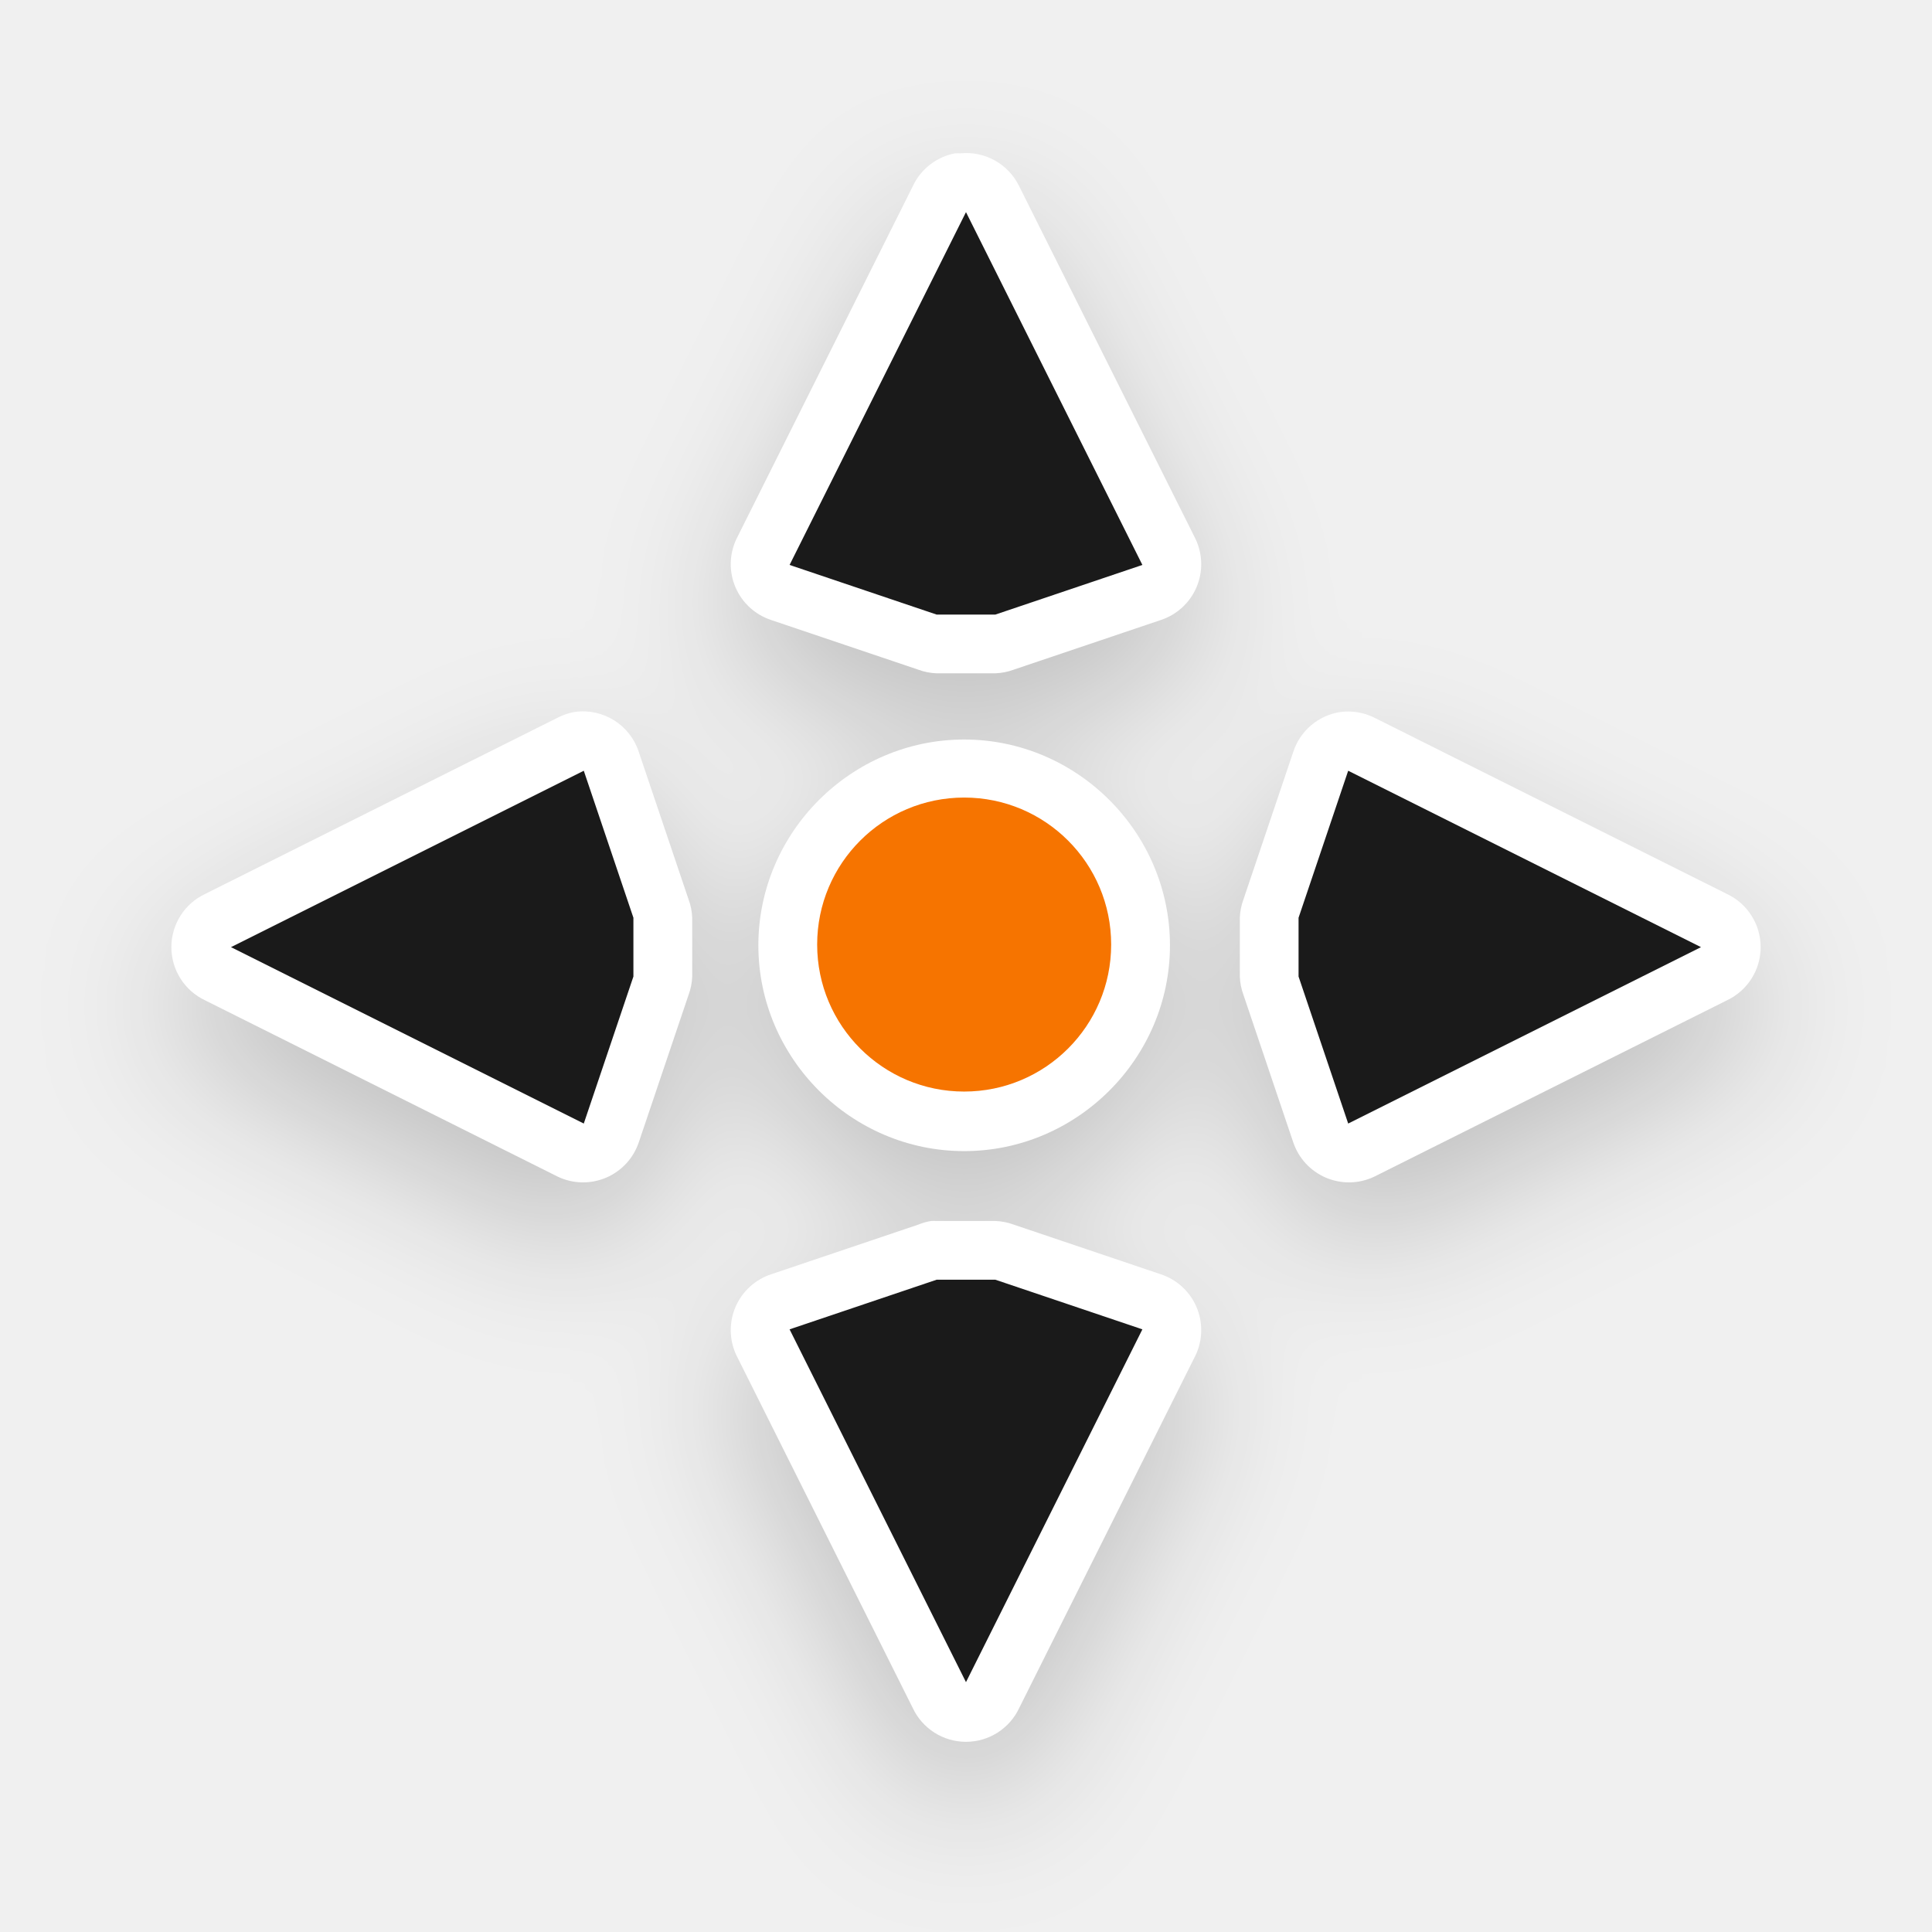
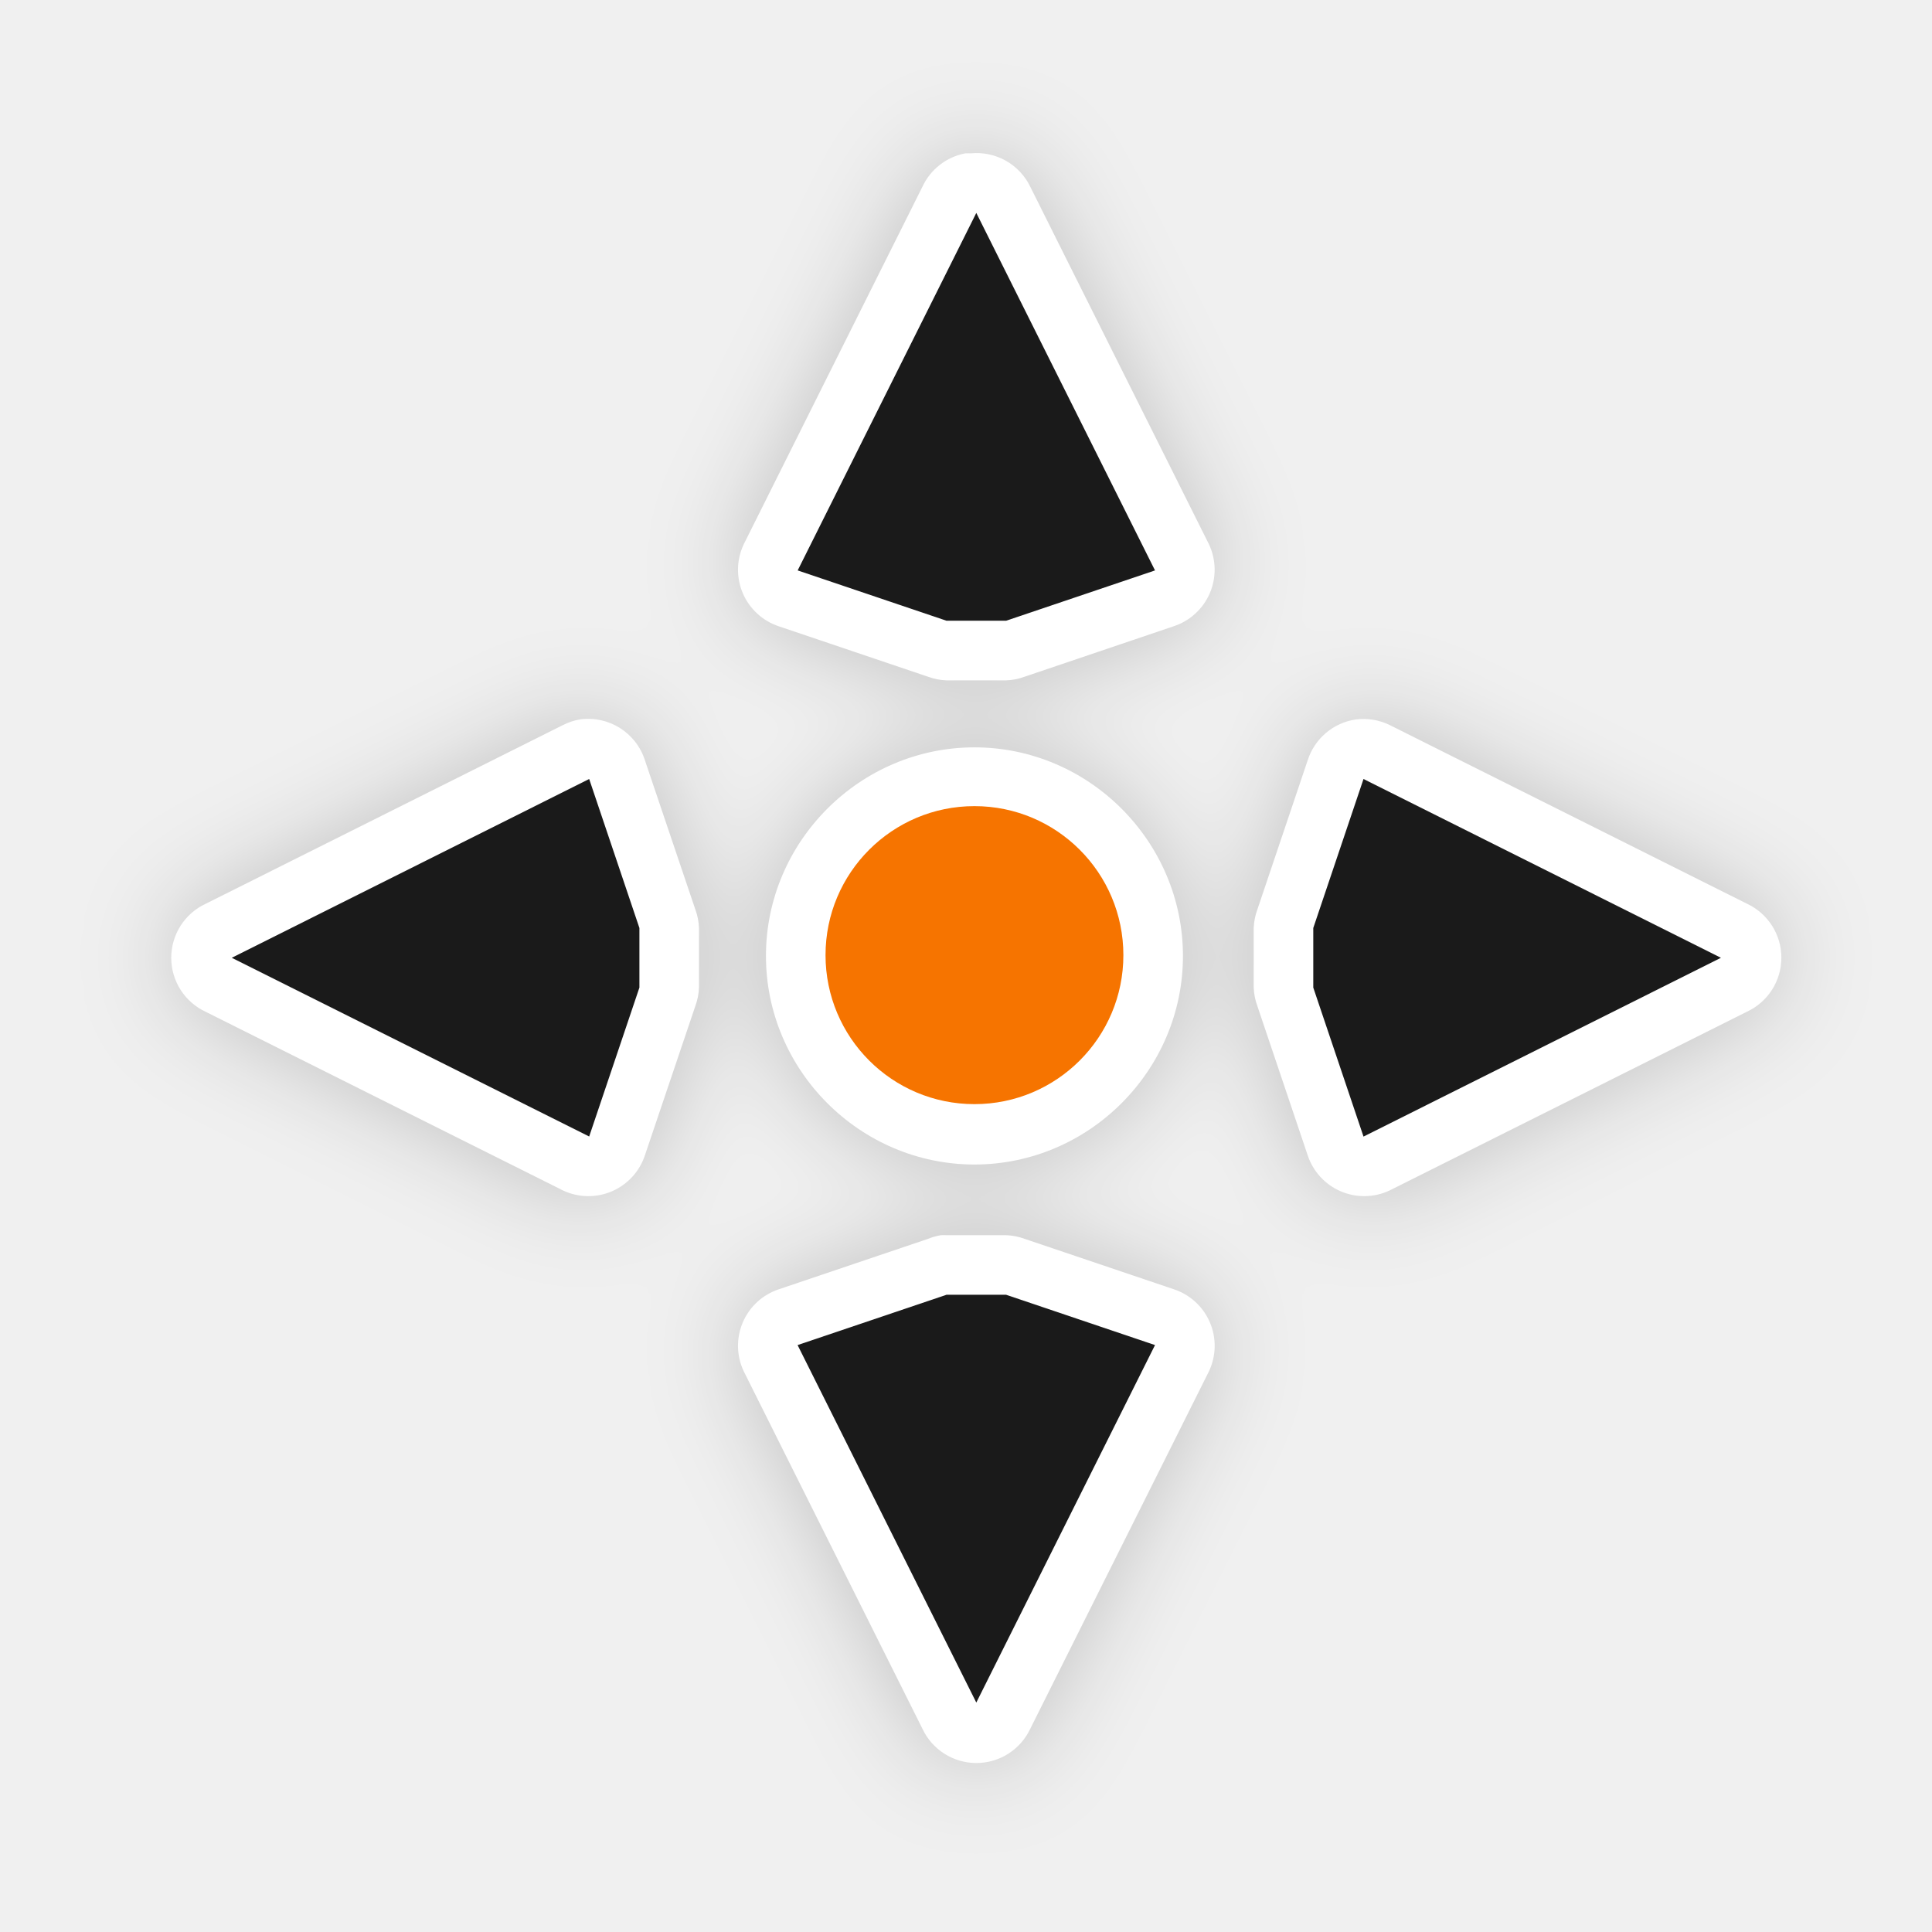
- <svg xmlns="http://www.w3.org/2000/svg" height="24" viewBox="0 0 24 24" width="24">
-   <filter id="a" color-interpolation-filters="sRGB" height="1.216" width="1.216" x="-.108" y="-.108">
-     <feGaussianBlur stdDeviation="1.216" />
+ <svg xmlns="http://www.w3.org/2000/svg" id="svg15" version="1.1" width="24" viewBox="0 0 24 24" height="24">
+   <defs id="defs19">
+     <filter height="1.144" y="-0.072" width="1.144" x="-0.072" id="filter878" style="color-interpolation-filters:sRGB">
+       <feGaussianBlur id="feGaussianBlur880" stdDeviation="0.6" />
+     </filter>
+   </defs>
+   <filter y="-.108" x="-.108" width="1.216" height="1.216" color-interpolation-filters="sRGB" id="a">
+     <feGaussianBlur id="feGaussianBlur2" stdDeviation="1.216" />
  </filter>
-   <g transform="matrix(.7304439 0 0 .7304439 -163.6946 -690.8526)">
-     <path d="m240.344 949.406a1 1 0 0 0 -.719.562l-3 6a1 1 0 0 0 .594 1.375l2.5.844a1 1 0 0 0 .312.062h1a1 1 0 0 0 .312-.062l2.5-.844a1 1 0 0 0 .594-1.375l-3-6a1 1 0 0 0 -1-.562 1 1 0 0 0 -.094 0zm-6.469 9.5a1 1 0 0 0 -.281.094l-6 3a1 1 0 0 0 0 1.812l6 3a1 1 0 0 0 1.375-.594l.844-2.5a1 1 0 0 0 .062-.312v-1a1 1 0 0 0 -.062-.312l-.844-2.5a1 1 0 0 0 -1.094-.688zm13.031 0a1 1 0 0 0 -.812.688l-.844 2.5a1 1 0 0 0 -.062.312v1a1 1 0 0 0 .062.312l.844 2.5a1 1 0 0 0 1.375.594l6-3a1 1 0 0 0 0-1.812l-6-3a1 1 0 0 0 -.562-.094zm-6.406.469c-1.921 0-3.5 1.579-3.5 3.5s1.579 3.5 3.5 3.5 3.5-1.579 3.5-3.5-1.579-3.5-3.5-3.5zm-.562 8.188a1 1 0 0 0 -.219.062l-2.5.844a1 1 0 0 0 -.594 1.375l3 6a1 1 0 0 0 1.812 0l3-6a1 1 0 0 0 -.594-1.375l-2.5-.844a1 1 0 0 0 -.312-.062h-1a1 1 0 0 0 -.094 0z" filter="url(#a)" opacity=".2" />
-     <path d="m240.344 948.406a1 1 0 0 0 -.719.562l-3 6a1 1 0 0 0 .594 1.375l2.5.844a1 1 0 0 0 .312.062h1a1 1 0 0 0 .312-.062l2.5-.844a1 1 0 0 0 .594-1.375l-3-6a1 1 0 0 0 -1-.562 1 1 0 0 0 -.094 0zm-6.469 9.5a1 1 0 0 0 -.281.094l-6 3a1 1 0 0 0 0 1.812l6 3a1 1 0 0 0 1.375-.594l.844-2.5a1 1 0 0 0 .062-.312v-1a1 1 0 0 0 -.062-.312l-.844-2.5a1 1 0 0 0 -1.094-.688zm13.031 0a1 1 0 0 0 -.812.688l-.844 2.5a1 1 0 0 0 -.062.312v1a1 1 0 0 0 .062.312l.844 2.5a1 1 0 0 0 1.375.594l6-3a1 1 0 0 0 0-1.812l-6-3a1 1 0 0 0 -.562-.094zm-6.406.469c-1.921 0-3.5 1.579-3.5 3.5s1.579 3.5 3.5 3.5 3.5-1.579 3.5-3.5-1.579-3.5-3.5-3.5zm-.562 8.188a1 1 0 0 0 -.219.062l-2.5.844a1 1 0 0 0 -.594 1.375l3 6a1 1 0 0 0 1.812 0l3-6a1 1 0 0 0 -.594-1.375l-2.5-.844a1 1 0 0 0 -.312-.062h-1a1 1 0 0 0 -.094 0z" fill="#fff" />
-     <path d="m240.531 949.406-3 6 2.5.844h1l2.5-.844zm-6.5 9.5-6 3 6 3 .844-2.5v-1zm13 0-.844 2.5v1l.844 2.5 6-3zm-7 8.656-2.5.844 3 6 3-6-2.5-.844z" fill="#1a1a1a" />
-     <circle cx="240.5" cy="961.862" fill="#f67400" r="2.5" />
+   <path id="path876" fill="#ffffff" d="M 11.99,1.905 A 0.74,0.74 0 0 0 11.458,2.321 L 9.238,6.763 a 0.74,0.74 0 0 0 0.439,1.018 l 1.85,0.625 a 0.74,0.74 0 0 0 0.231,0.046 h 0.74 a 0.74,0.74 0 0 0 0.231,-0.046 L 14.579,7.78 A 0.74,0.74 0 0 0 15.019,6.763 L 12.799,2.321 a 0.74,0.74 0 0 0 -0.74,-0.416 0.74,0.74 0 0 0 -0.069,0 z M 7.203,8.937 A 0.74,0.74 0 0 0 6.995,9.006 L 2.555,11.227 a 0.74,0.74 0 0 0 0,1.342 L 6.995,14.789 A 0.74,0.74 0 0 0 8.012,14.35 L 8.637,12.499 A 0.74,0.74 0 0 0 8.683,12.268 V 11.528 A 0.74,0.74 0 0 0 8.637,11.296 L 8.012,9.446 A 0.74,0.74 0 0 0 7.203,8.937 Z m 9.642,0 a 0.74,0.74 0 0 0 -0.601,0.509 l -0.624,1.851 a 0.74,0.74 0 0 0 -0.046,0.231 v 0.74 a 0.74,0.74 0 0 0 0.046,0.231 l 0.624,1.851 a 0.74,0.74 0 0 0 1.017,0.439 l 4.44,-2.221 a 0.74,0.74 0 0 0 0,-1.342 L 17.262,9.006 a 0.74,0.74 0 0 0 -0.416,-0.069 z m -4.74,0.347 c -1.422,0 -2.59,1.169 -2.59,2.591 0,1.422 1.168,2.591 2.59,2.591 1.422,0 2.59,-1.169 2.59,-2.591 0,-1.422 -1.168,-2.591 -2.59,-2.591 z m -0.416,6.06 a 0.74,0.74 0 0 0 -0.162,0.046 l -1.85,0.625 a 0.74,0.74 0 0 0 -0.439,1.018 l 2.22,4.441 a 0.74,0.74 0 0 0 1.341,0 l 2.22,-4.441 a 0.74,0.74 0 0 0 -0.439,-1.018 l -1.85,-0.625 a 0.74,0.74 0 0 0 -0.231,-0.046 h -0.74 a 0.74,0.74 0 0 0 -0.069,0 z" style="stroke-width:0.74;fill:#000000;filter:url(#filter878);opacity:0.2" />
+   <path style="stroke-width:0.74" d="M 11.99,1.905 A 0.74,0.74 0 0 0 11.458,2.321 L 9.238,6.763 a 0.74,0.74 0 0 0 0.439,1.018 l 1.85,0.625 a 0.74,0.74 0 0 0 0.231,0.046 h 0.74 a 0.74,0.74 0 0 0 0.231,-0.046 L 14.579,7.78 A 0.74,0.74 0 0 0 15.019,6.763 L 12.799,2.321 a 0.74,0.74 0 0 0 -0.74,-0.416 0.74,0.74 0 0 0 -0.069,0 z M 7.203,8.937 A 0.74,0.74 0 0 0 6.995,9.006 L 2.555,11.227 a 0.74,0.74 0 0 0 0,1.342 L 6.995,14.789 A 0.74,0.74 0 0 0 8.012,14.35 L 8.637,12.499 A 0.74,0.74 0 0 0 8.683,12.268 V 11.528 A 0.74,0.74 0 0 0 8.637,11.296 L 8.012,9.446 A 0.74,0.74 0 0 0 7.203,8.937 Z m 9.642,0 a 0.74,0.74 0 0 0 -0.601,0.509 l -0.624,1.851 a 0.74,0.74 0 0 0 -0.046,0.231 v 0.74 a 0.74,0.74 0 0 0 0.046,0.231 l 0.624,1.851 a 0.74,0.74 0 0 0 1.017,0.439 l 4.44,-2.221 a 0.74,0.74 0 0 0 0,-1.342 L 17.262,9.006 a 0.74,0.74 0 0 0 -0.416,-0.069 z m -4.74,0.347 c -1.422,0 -2.59,1.169 -2.59,2.591 0,1.422 1.168,2.591 2.59,2.591 1.422,0 2.59,-1.169 2.59,-2.591 0,-1.422 -1.168,-2.591 -2.59,-2.591 z m -0.416,6.06 a 0.74,0.74 0 0 0 -0.162,0.046 l -1.85,0.625 a 0.74,0.74 0 0 0 -0.439,1.018 l 2.22,4.441 a 0.74,0.74 0 0 0 1.341,0 l 2.22,-4.441 a 0.74,0.74 0 0 0 -0.439,-1.018 l -1.85,-0.625 a 0.74,0.74 0 0 0 -0.231,-0.046 h -0.74 a 0.74,0.74 0 0 0 -0.069,0 z" fill="#ffffff" id="path7" />
+   <g id="g874">
+     <path id="path9" fill="#1a1a1a" d="M 12.128,2.645 9.909,7.086 11.758,7.711 h 0.74 L 14.348,7.086 Z M 7.319,9.677 2.879,11.898 7.319,14.118 7.943,12.268 V 11.528 Z m 9.619,0 -0.624,1.851 v 0.74 l 0.624,1.851 4.44,-2.221 z m -5.18,6.407 -1.85,0.625 2.22,4.441 2.22,-4.441 -1.85,-0.625 z" style="stroke-width:0.74" />
+     <ellipse id="circle11" fill="#f67400" cy="11.865" cx="12.105" style="stroke-width:0.74" rx="1.85" ry="1.851" />
  </g>
</svg>
